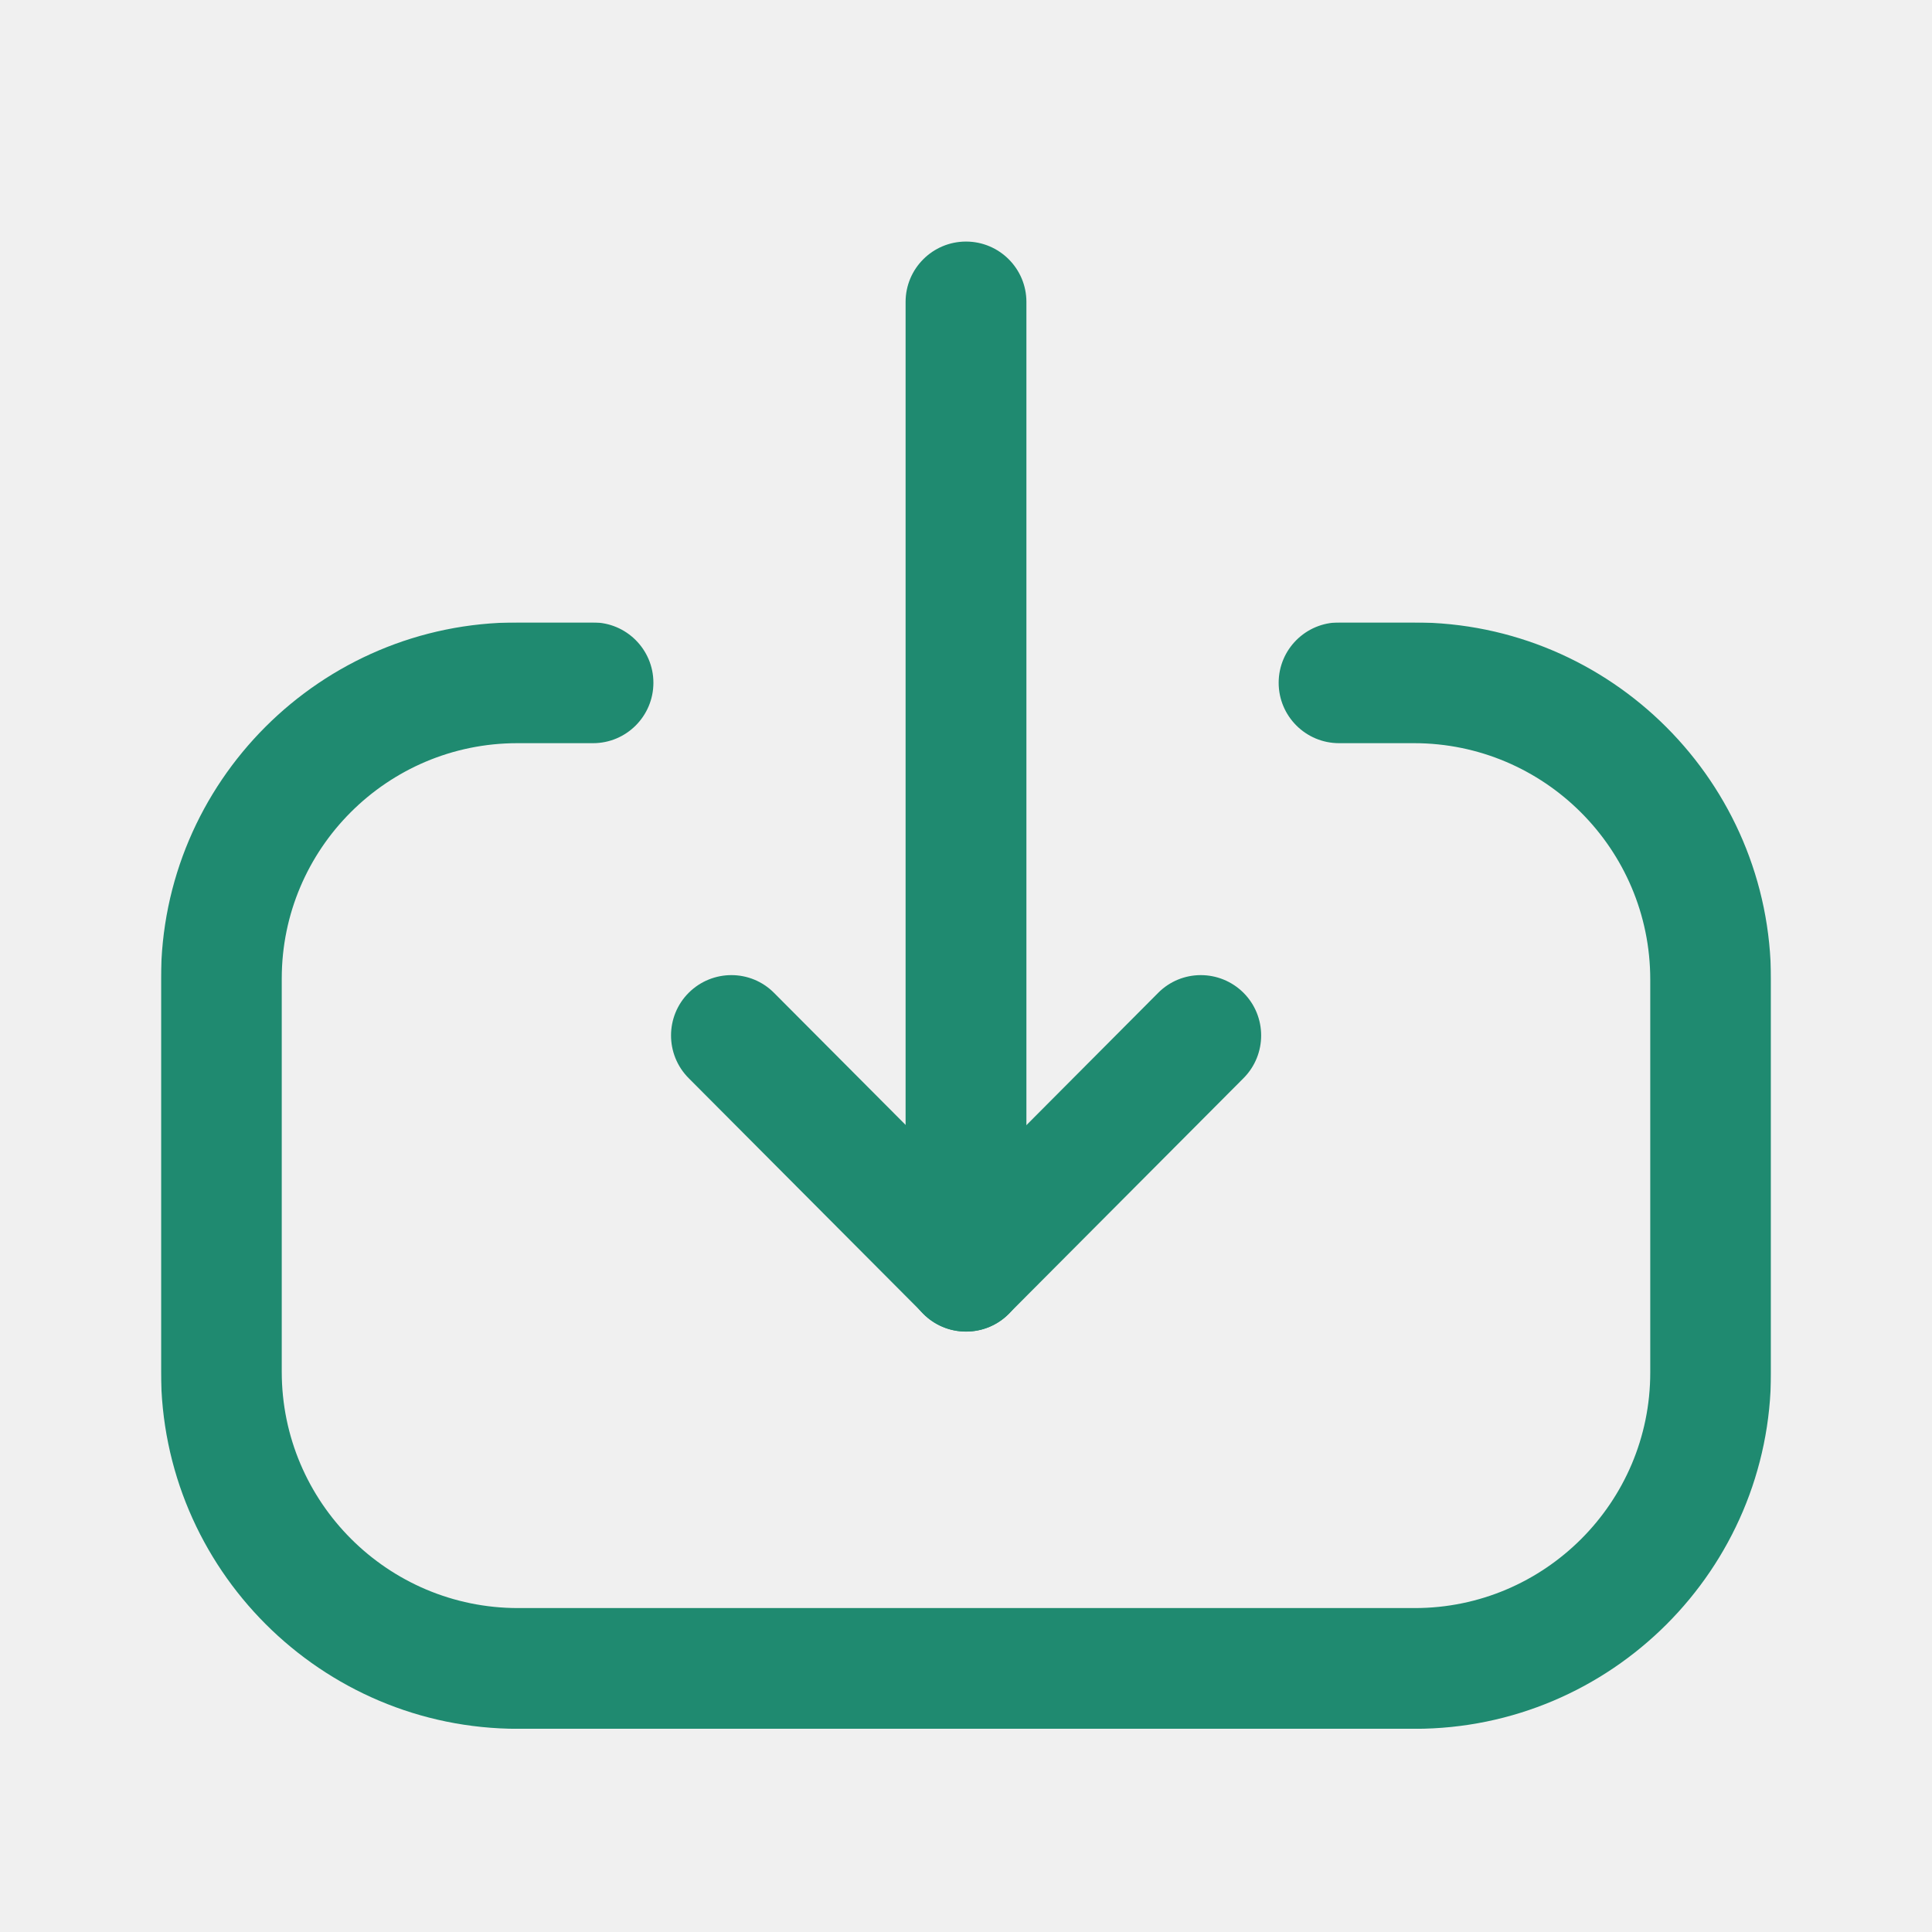
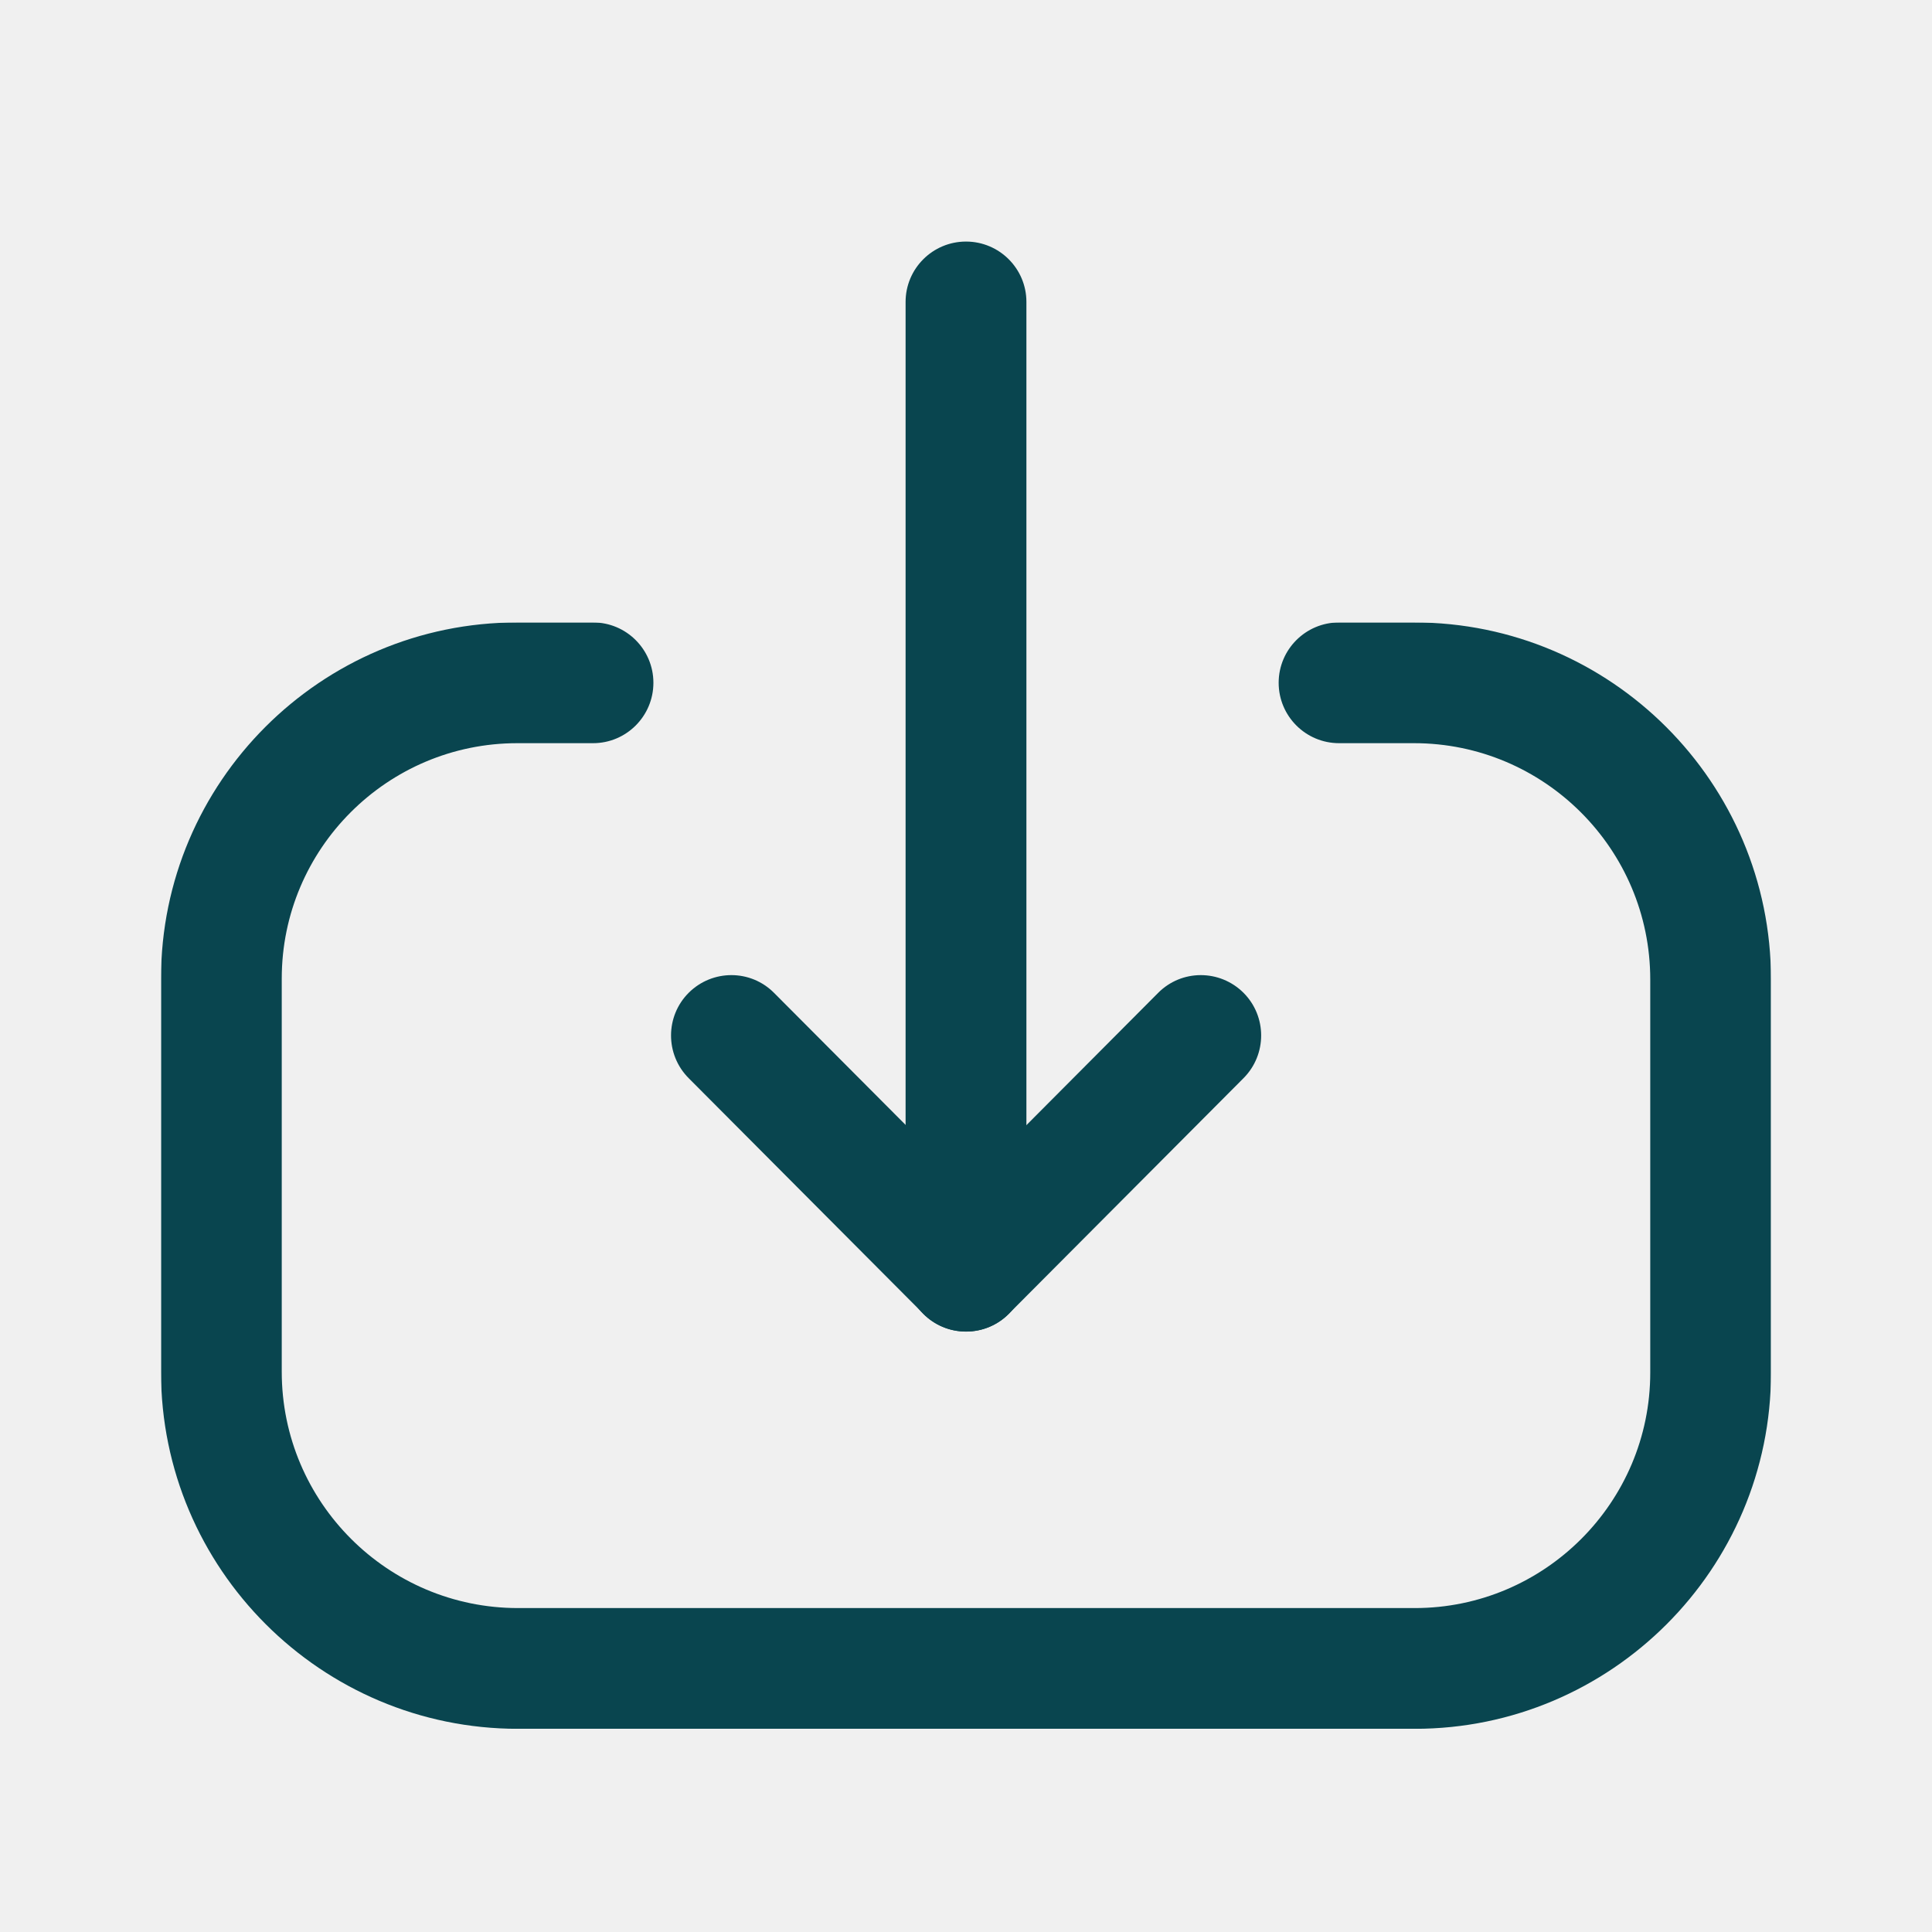
<svg xmlns="http://www.w3.org/2000/svg" width="30" height="30" viewBox="0 0 30 30" fill="none">
-   <path fill-rule="evenodd" clip-rule="evenodd" d="M15 20.677C14.482 20.677 14.062 20.257 14.062 19.74V4.688C14.062 4.171 14.482 3.751 15 3.751C15.518 3.751 15.938 4.171 15.938 4.688V19.74C15.938 20.257 15.518 20.677 15 20.677Z" fill="#1F8A70" />
-   <path fill-rule="evenodd" clip-rule="evenodd" d="M15.002 20.676C14.753 20.676 14.513 20.578 14.338 20.4L10.693 16.741C10.328 16.374 10.329 15.78 10.695 15.415C11.063 15.05 11.655 15.05 12.02 15.418L15.002 18.411L17.983 15.418C18.348 15.05 18.94 15.05 19.308 15.415C19.674 15.78 19.675 16.374 19.31 16.741L15.665 20.4C15.49 20.578 15.25 20.676 15.002 20.676Z" fill="#1F8A70" />
+   <path fill-rule="evenodd" clip-rule="evenodd" d="M15 20.677C14.482 20.677 14.062 20.257 14.062 19.74V4.688C14.062 4.171 14.482 3.751 15 3.751C15.518 3.751 15.938 4.171 15.938 4.688V19.74C15.938 20.257 15.518 20.677 15 20.677Z" fill="#09454f" />
+   <path fill-rule="evenodd" clip-rule="evenodd" d="M15.002 20.676C14.753 20.676 14.513 20.578 14.338 20.4L10.693 16.741C10.328 16.374 10.329 15.78 10.695 15.415C11.063 15.05 11.655 15.05 12.02 15.418L15.002 18.411L17.983 15.418C18.348 15.05 18.94 15.05 19.308 15.415C19.674 15.78 19.675 16.374 19.31 16.741L15.665 20.4C15.49 20.578 15.25 20.676 15.002 20.676Z" fill="#09454f" />
  <mask id="mask0_1961_132516" style="mask-type:luminance" maskUnits="userSpaceOnUse" x="2" y="9" width="26" height="18">
    <path fill-rule="evenodd" clip-rule="evenodd" d="M2.5 9.665H27.5V26.845H2.5V9.665Z" fill="white" />
  </mask>
  <g mask="url(#mask0_1961_132516)">
-     <path fill-rule="evenodd" clip-rule="evenodd" d="M21.969 26.845H8.044C4.987 26.845 2.5 24.359 2.5 21.301V15.195C2.5 12.145 4.981 9.665 8.033 9.665H9.209C9.726 9.665 10.146 10.085 10.146 10.602C10.146 11.12 9.726 11.54 9.209 11.54H8.033C6.015 11.54 4.375 13.179 4.375 15.195V21.301C4.375 23.325 6.02 24.97 8.044 24.97H21.969C23.984 24.97 25.625 23.329 25.625 21.314V15.209C25.625 13.185 23.979 11.54 21.957 11.54H20.793C20.275 11.54 19.855 11.12 19.855 10.602C19.855 10.085 20.275 9.665 20.793 9.665H21.957C25.014 9.665 27.5 12.152 27.5 15.209V21.314C27.5 24.364 25.017 26.845 21.969 26.845Z" fill="#1F8A70" />
+     <path fill-rule="evenodd" clip-rule="evenodd" d="M21.969 26.845H8.044C4.987 26.845 2.5 24.359 2.5 21.301V15.195C2.5 12.145 4.981 9.665 8.033 9.665H9.209C9.726 9.665 10.146 10.085 10.146 10.602C10.146 11.12 9.726 11.54 9.209 11.54H8.033C6.015 11.54 4.375 13.179 4.375 15.195V21.301C4.375 23.325 6.02 24.97 8.044 24.97H21.969C23.984 24.97 25.625 23.329 25.625 21.314V15.209C25.625 13.185 23.979 11.54 21.957 11.54H20.793C20.275 11.54 19.855 11.12 19.855 10.602C19.855 10.085 20.275 9.665 20.793 9.665H21.957C25.014 9.665 27.5 12.152 27.5 15.209V21.314C27.5 24.364 25.017 26.845 21.969 26.845Z" fill="#09454f" />
  </g>
</svg>
